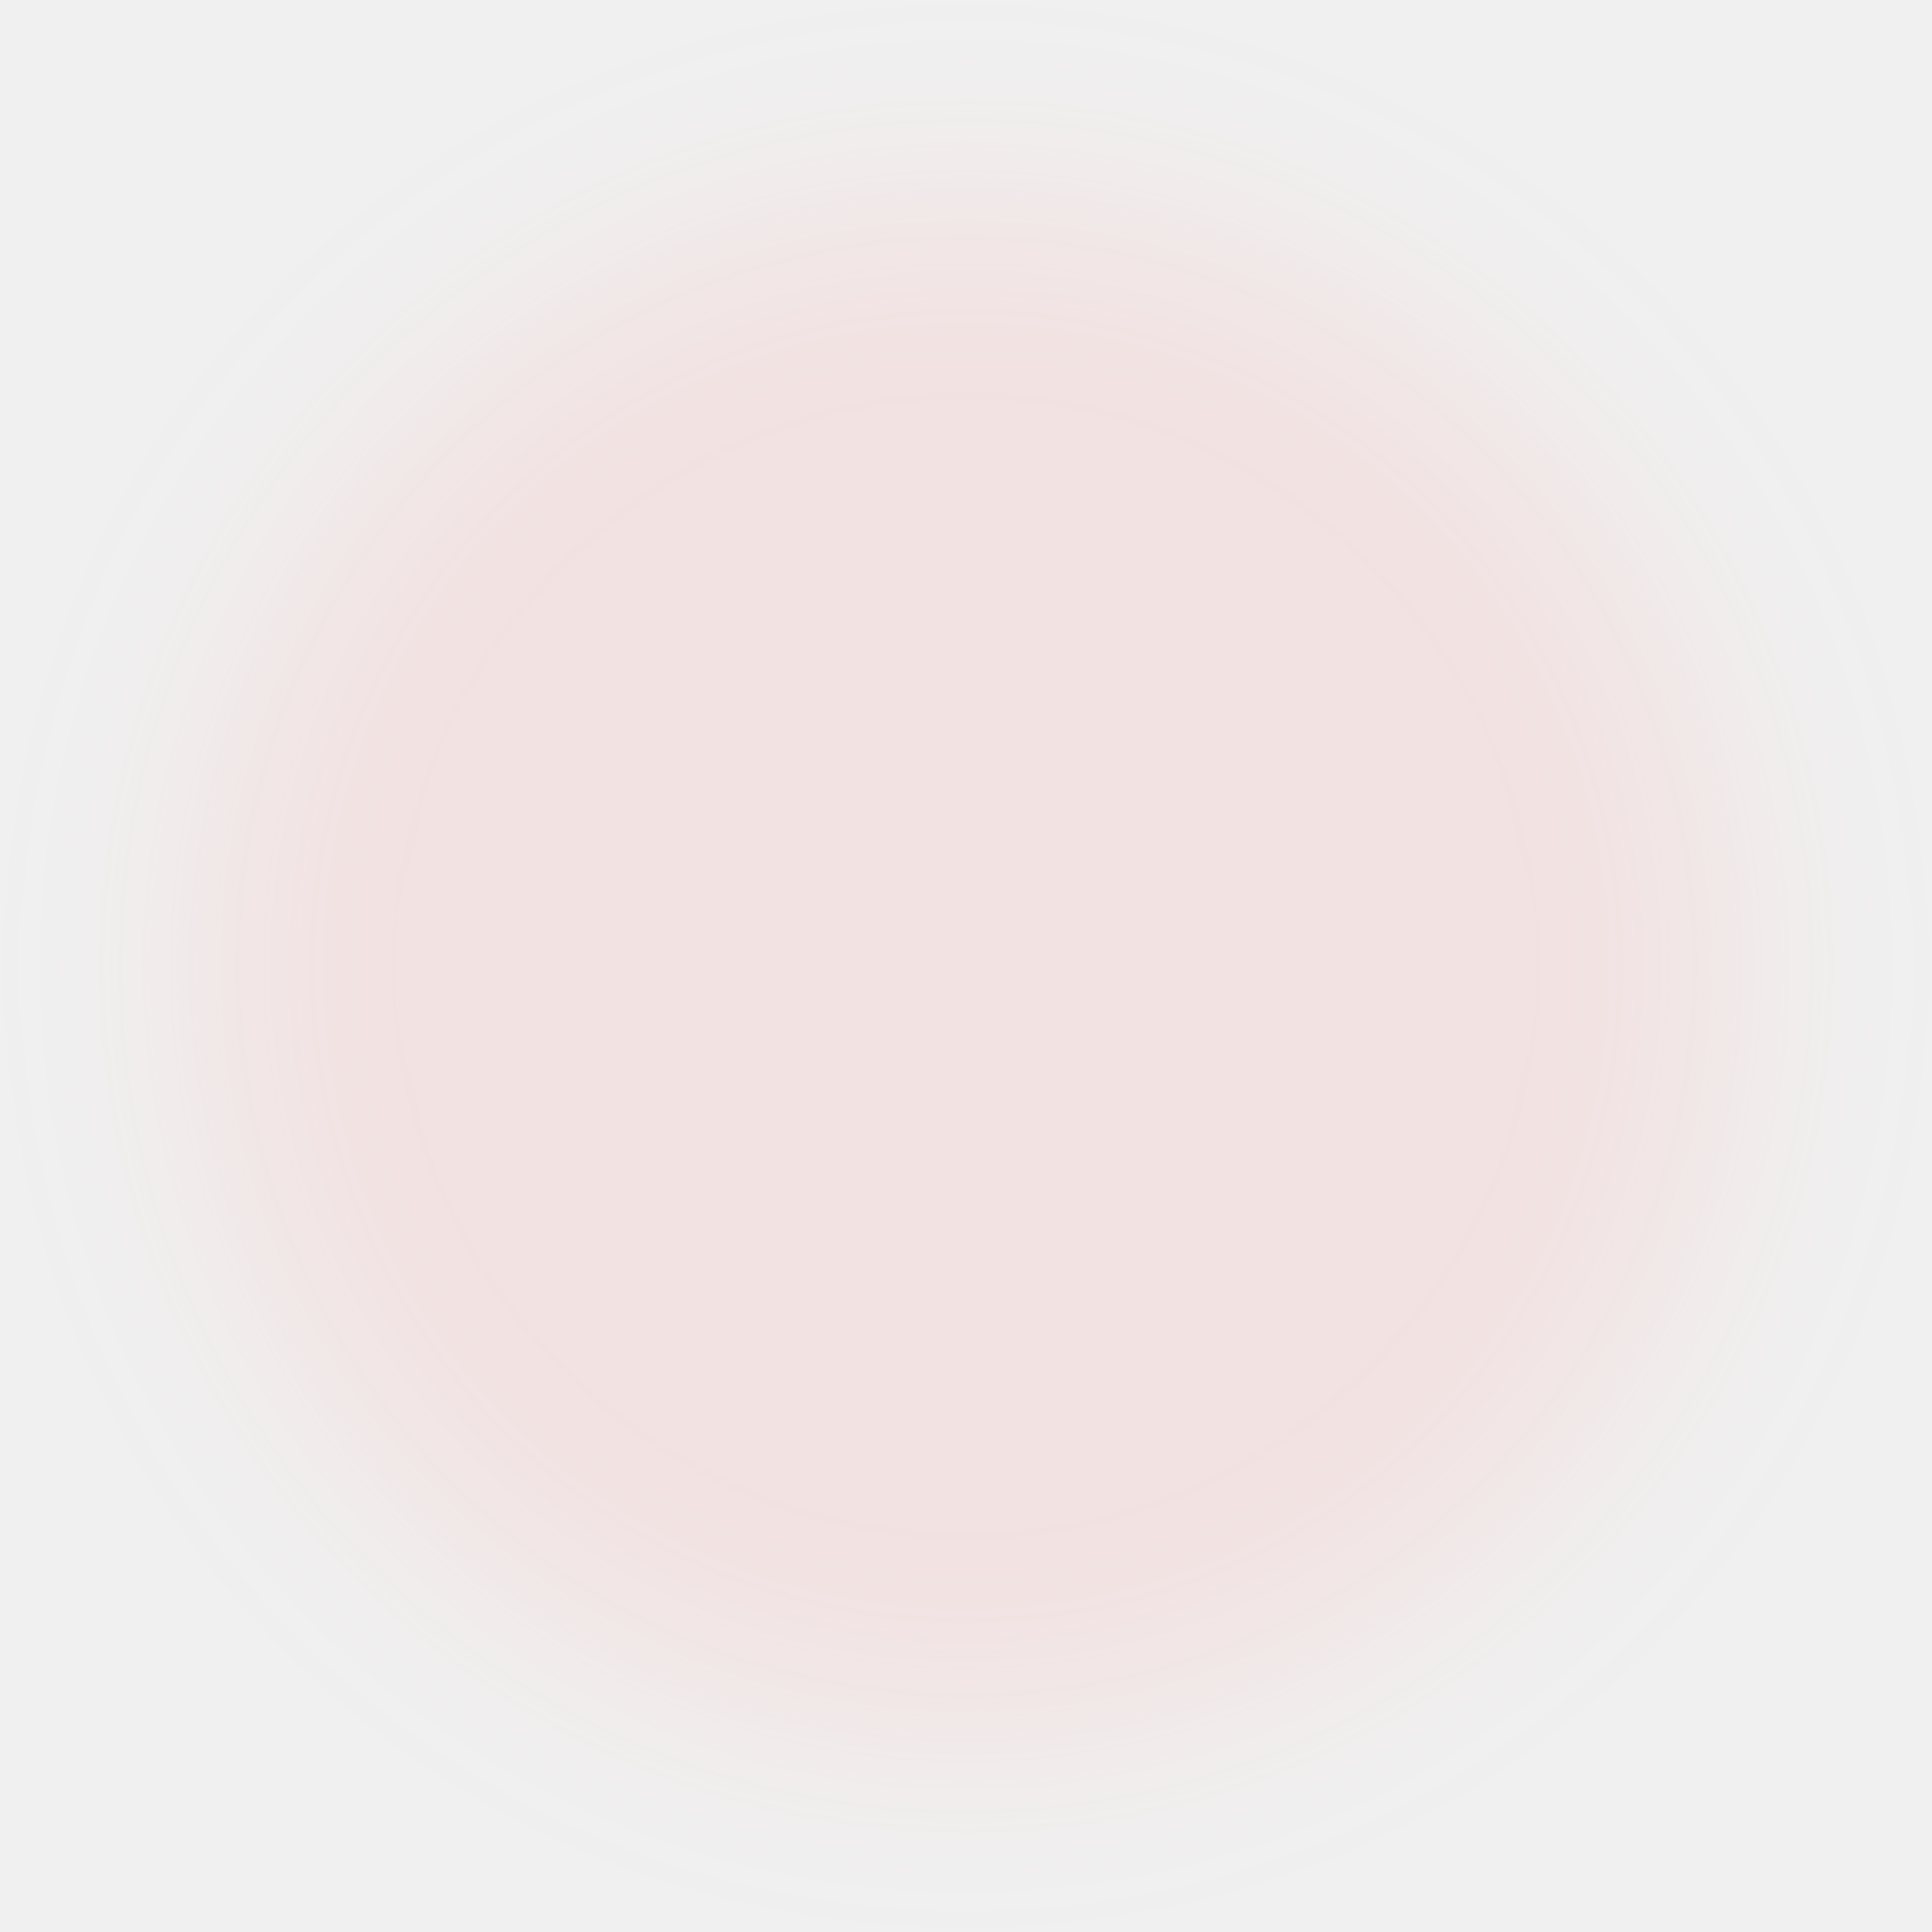
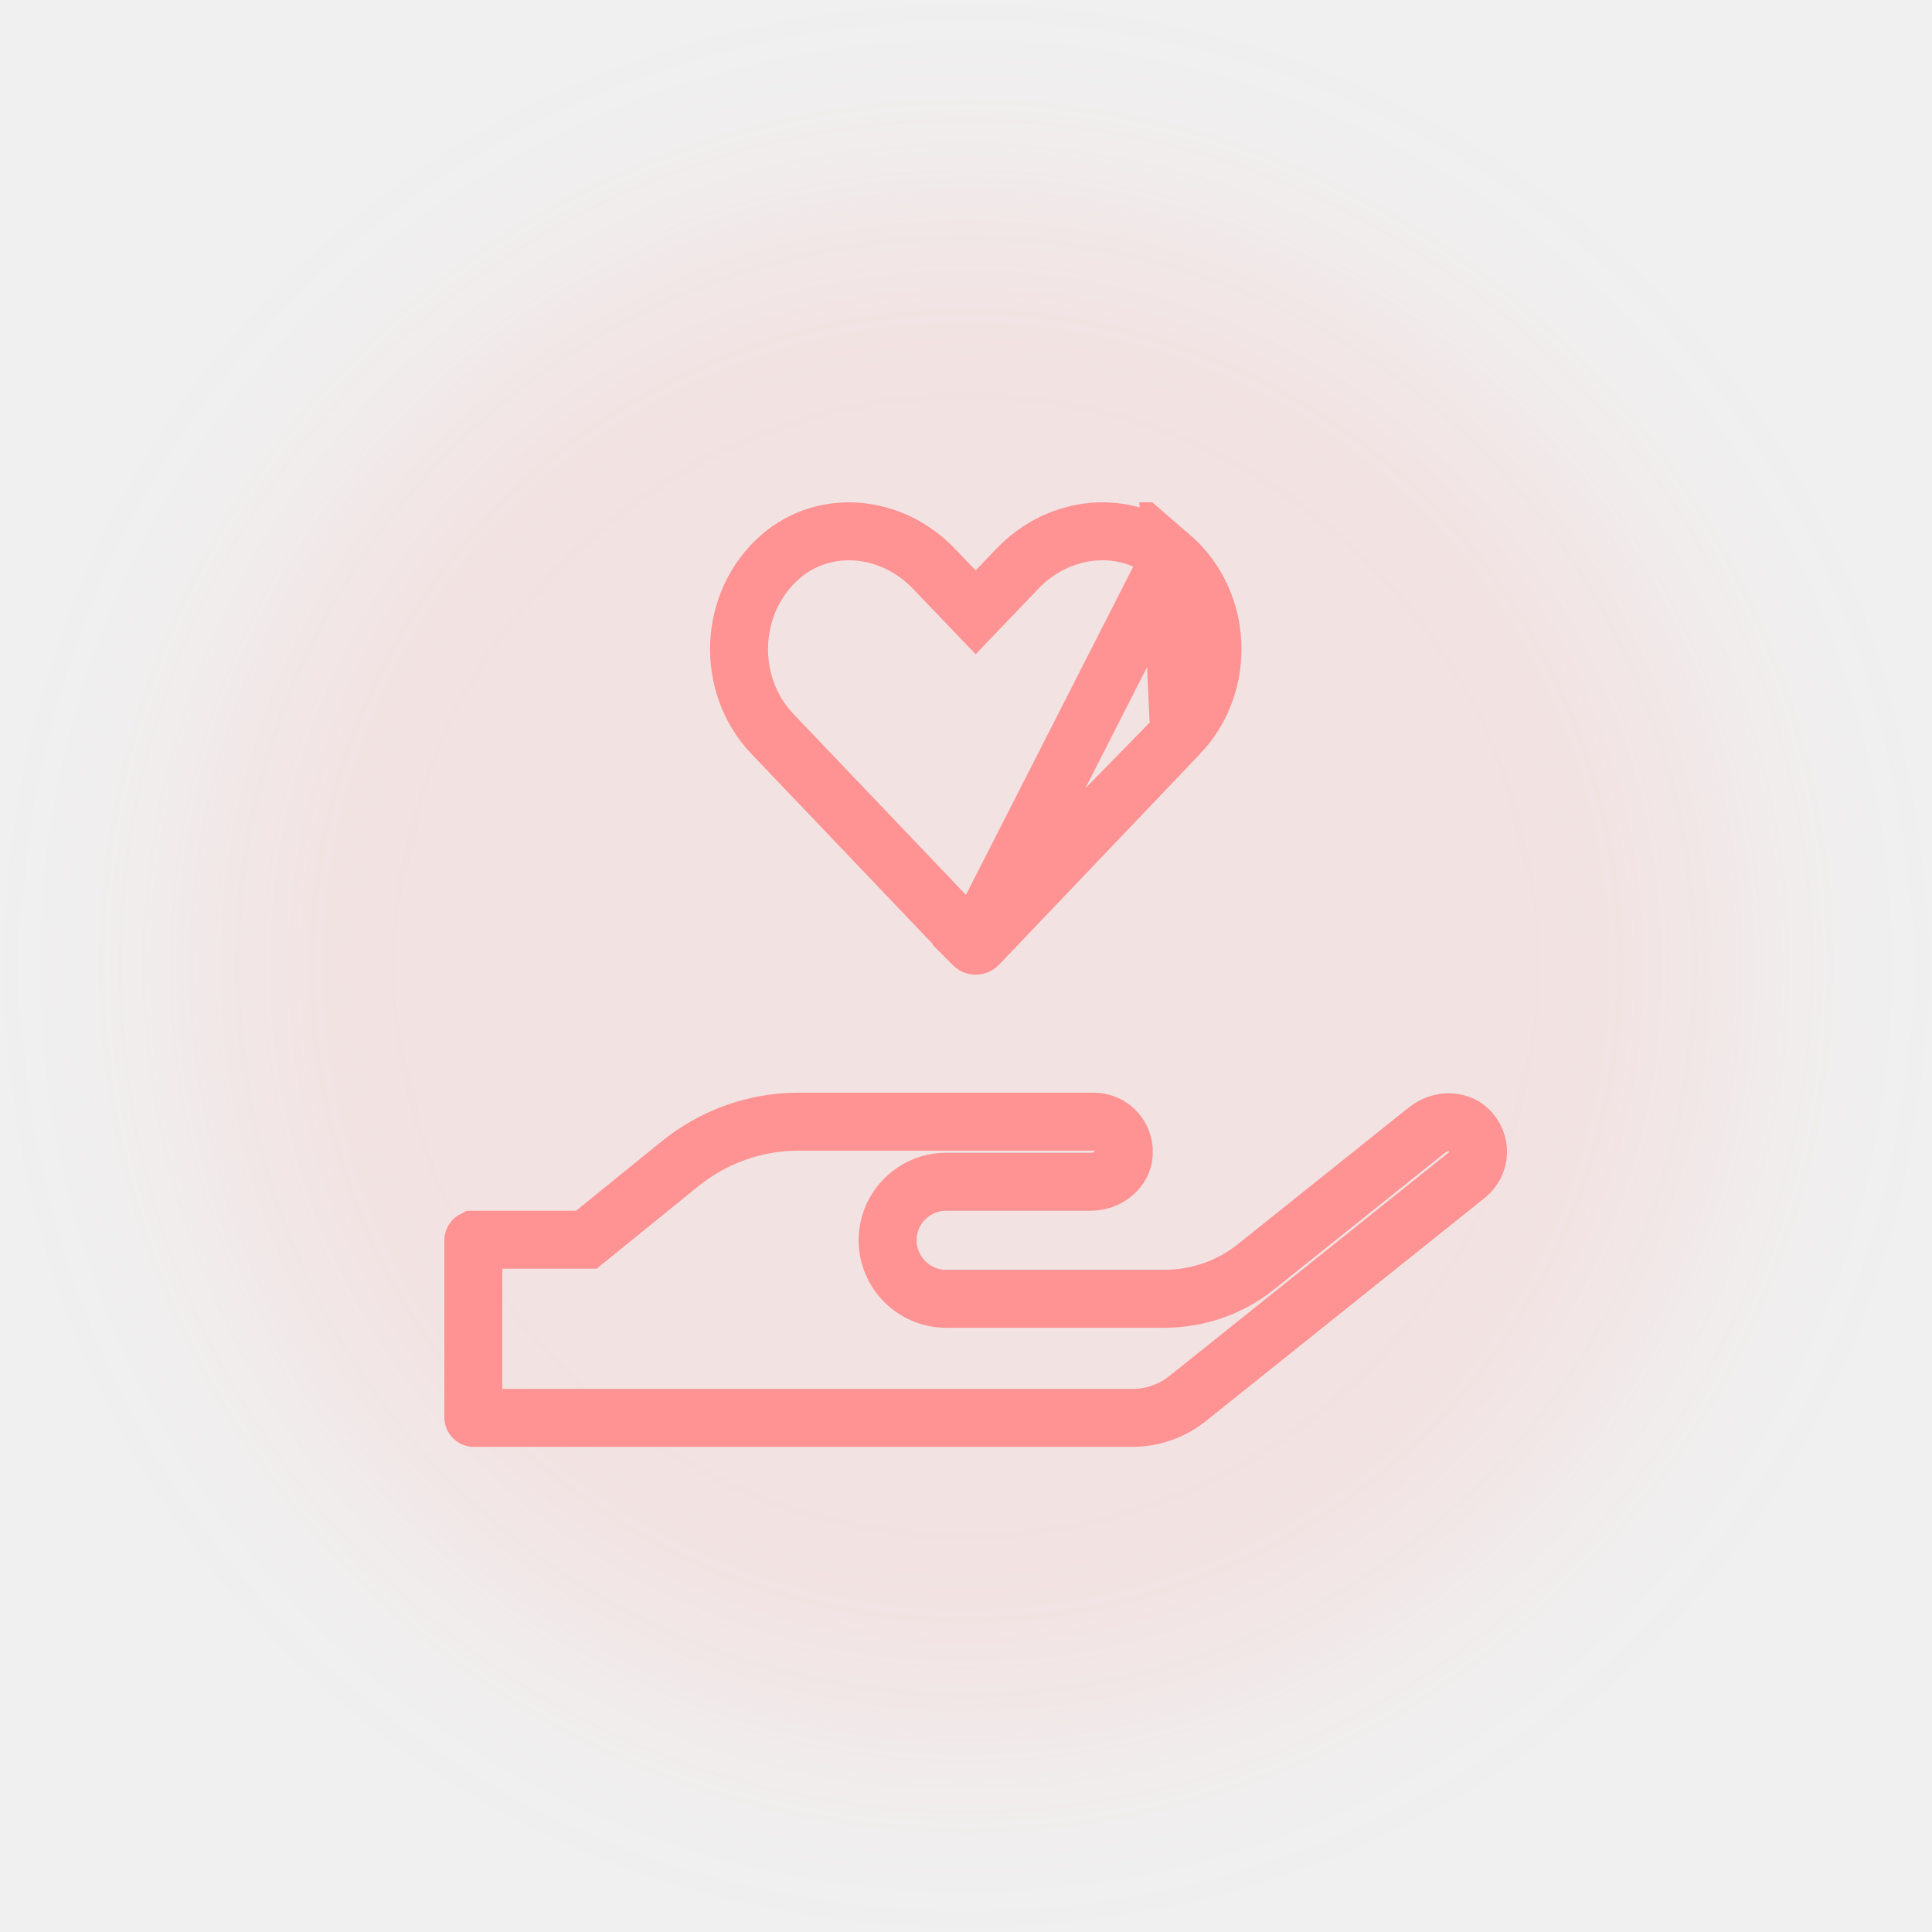
<svg xmlns="http://www.w3.org/2000/svg" width="100" height="100" viewBox="0 0 100 100" fill="none">
  <g opacity="0.15" filter="url(#filter0_f)">
    <circle cx="50" cy="50" r="40" fill="#FF9292" />
+   </g>
+   <g clip-path="url(#clip0)">
+     <path d="M50.373 48.886L50.377 48.89C50.424 48.94 50.467 48.951 50.501 48.951C50.535 48.951 50.585 48.939 50.639 48.883C50.639 48.883 50.639 48.883 50.64 48.882L61.034 37.982L50.373 48.886ZM50.373 48.886L39.975 37.982C39.975 37.982 39.975 37.982 39.975 37.982C37.538 35.421 37.693 31.158 40.406 28.806L40.406 28.806C42.67 26.844 46.144 27.125 48.352 29.45L48.356 29.454L49.416 30.562L50.5 31.694L51.584 30.562L52.653 29.445L52.656 29.442C54.864 27.125 58.34 26.843 60.603 28.806L60.605 28.807M50.373 48.886L60.605 28.807M60.605 28.807C63.324 31.157 63.473 35.419 61.035 37.981L60.605 28.807ZM75.971 58.442L75.974 58.445C76.718 59.115 76.656 60.24 75.92 60.826L75.917 60.829L61.481 72.381C61.481 72.382 61.48 72.382 61.48 72.382C60.659 73.037 59.643 73.391 58.597 73.391H24.528C24.524 73.391 24.523 73.39 24.521 73.389C24.519 73.388 24.514 73.386 24.509 73.381C24.505 73.376 24.502 73.372 24.501 73.369C24.501 73.369 24.5 73.368 24.5 73.367C24.5 73.366 24.5 73.364 24.5 73.363V64.196C24.5 64.192 24.5 64.191 24.501 64.189C24.502 64.187 24.505 64.182 24.509 64.178C24.514 64.173 24.519 64.17 24.521 64.169C24.523 64.169 24.524 64.168 24.528 64.168H29.818H30.349L30.762 63.833L35.202 60.234C36.942 58.826 39.101 58.057 41.333 58.057H56.611C57.564 58.057 58.31 58.904 58.148 59.884C58.037 60.555 57.343 61.168 56.449 61.168H48.972C47.303 61.168 45.944 62.527 45.944 64.196C45.944 65.865 47.303 67.224 48.972 67.224H60.268C61.998 67.224 63.677 66.643 65.027 65.557C65.027 65.556 65.028 65.556 65.028 65.555L73.847 58.502L73.852 58.498C74.546 57.939 75.468 57.986 75.971 58.442Z" stroke="#FF9292" stroke-width="3" />
  </g>
  <defs>
    <filter id="filter0_f" x="0" y="0" width="100" height="100" filterUnits="userSpaceOnUse" color-interpolation-filters="sRGB">
      <feFlood flood-opacity="0" result="BackgroundImageFix" />
      <feBlend mode="normal" in="SourceGraphic" in2="BackgroundImageFix" result="shape" />
      <feGaussianBlur stdDeviation="5" result="effect1_foregroundBlur" />
    </filter>
+     <clipPath id="clip0">
+       <rect width="55" height="48.889" fill="white" transform="translate(23 26)" />
+     </clipPath>
  </defs>
</svg>
